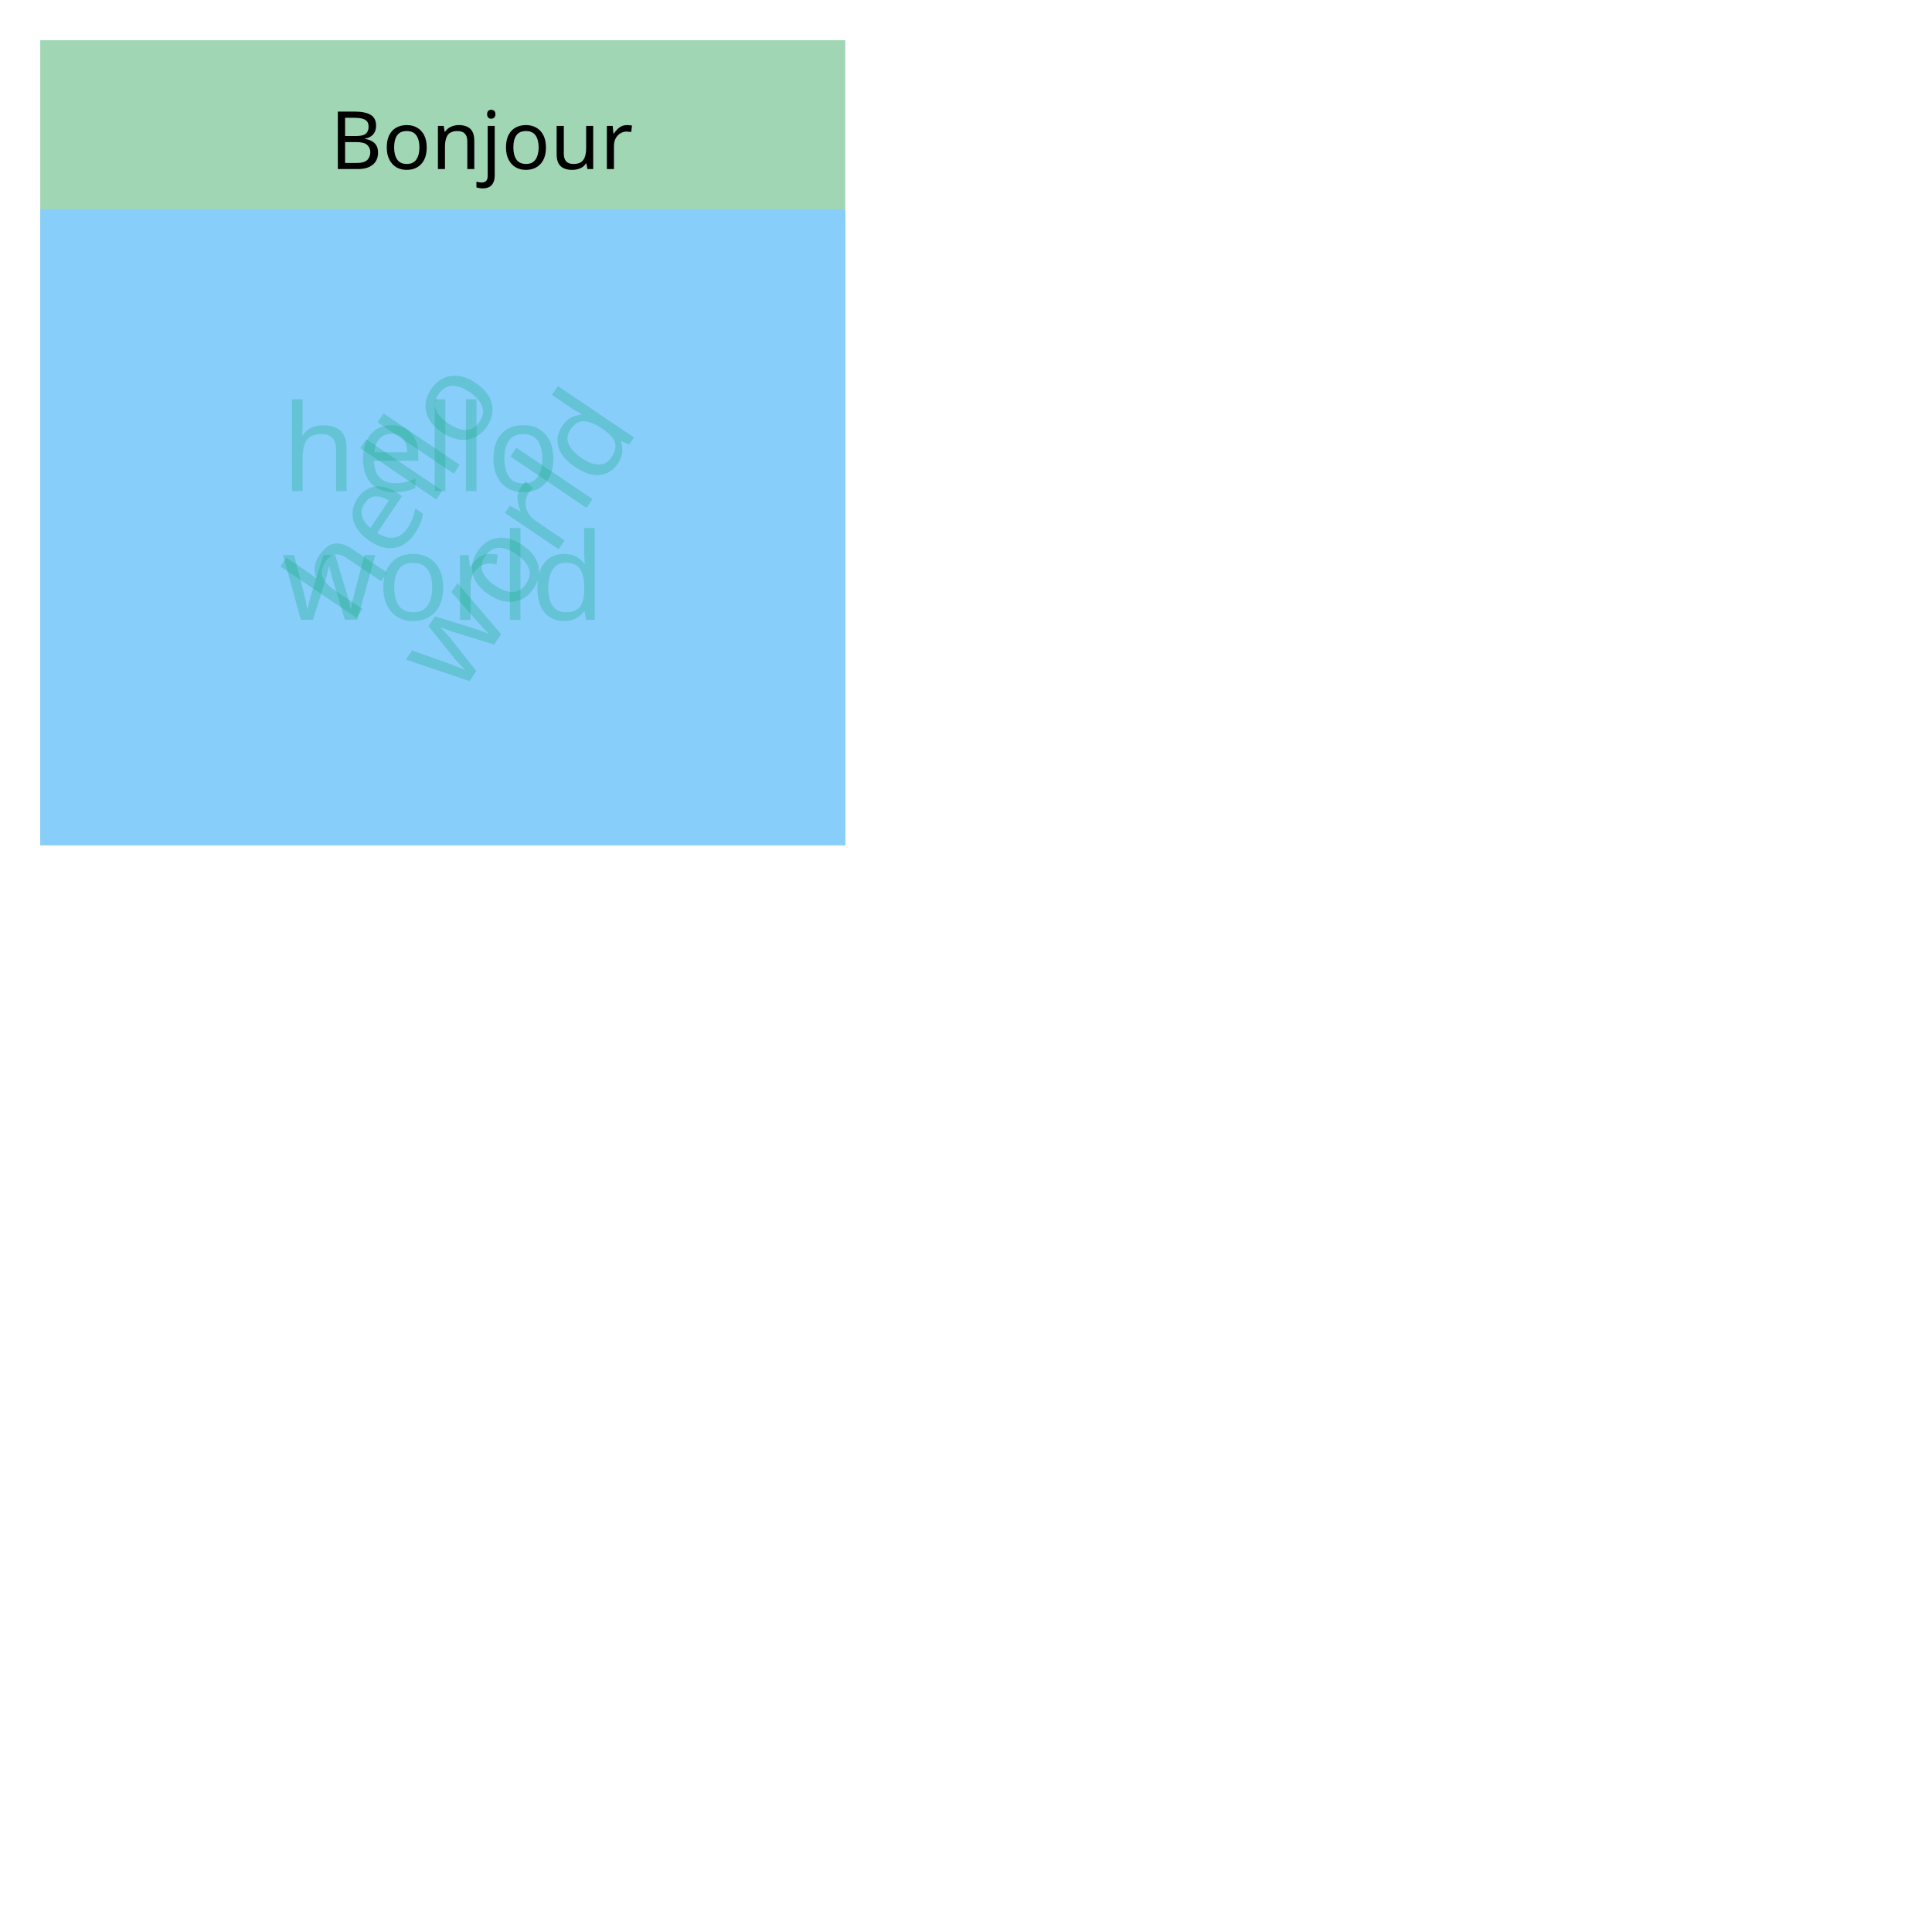
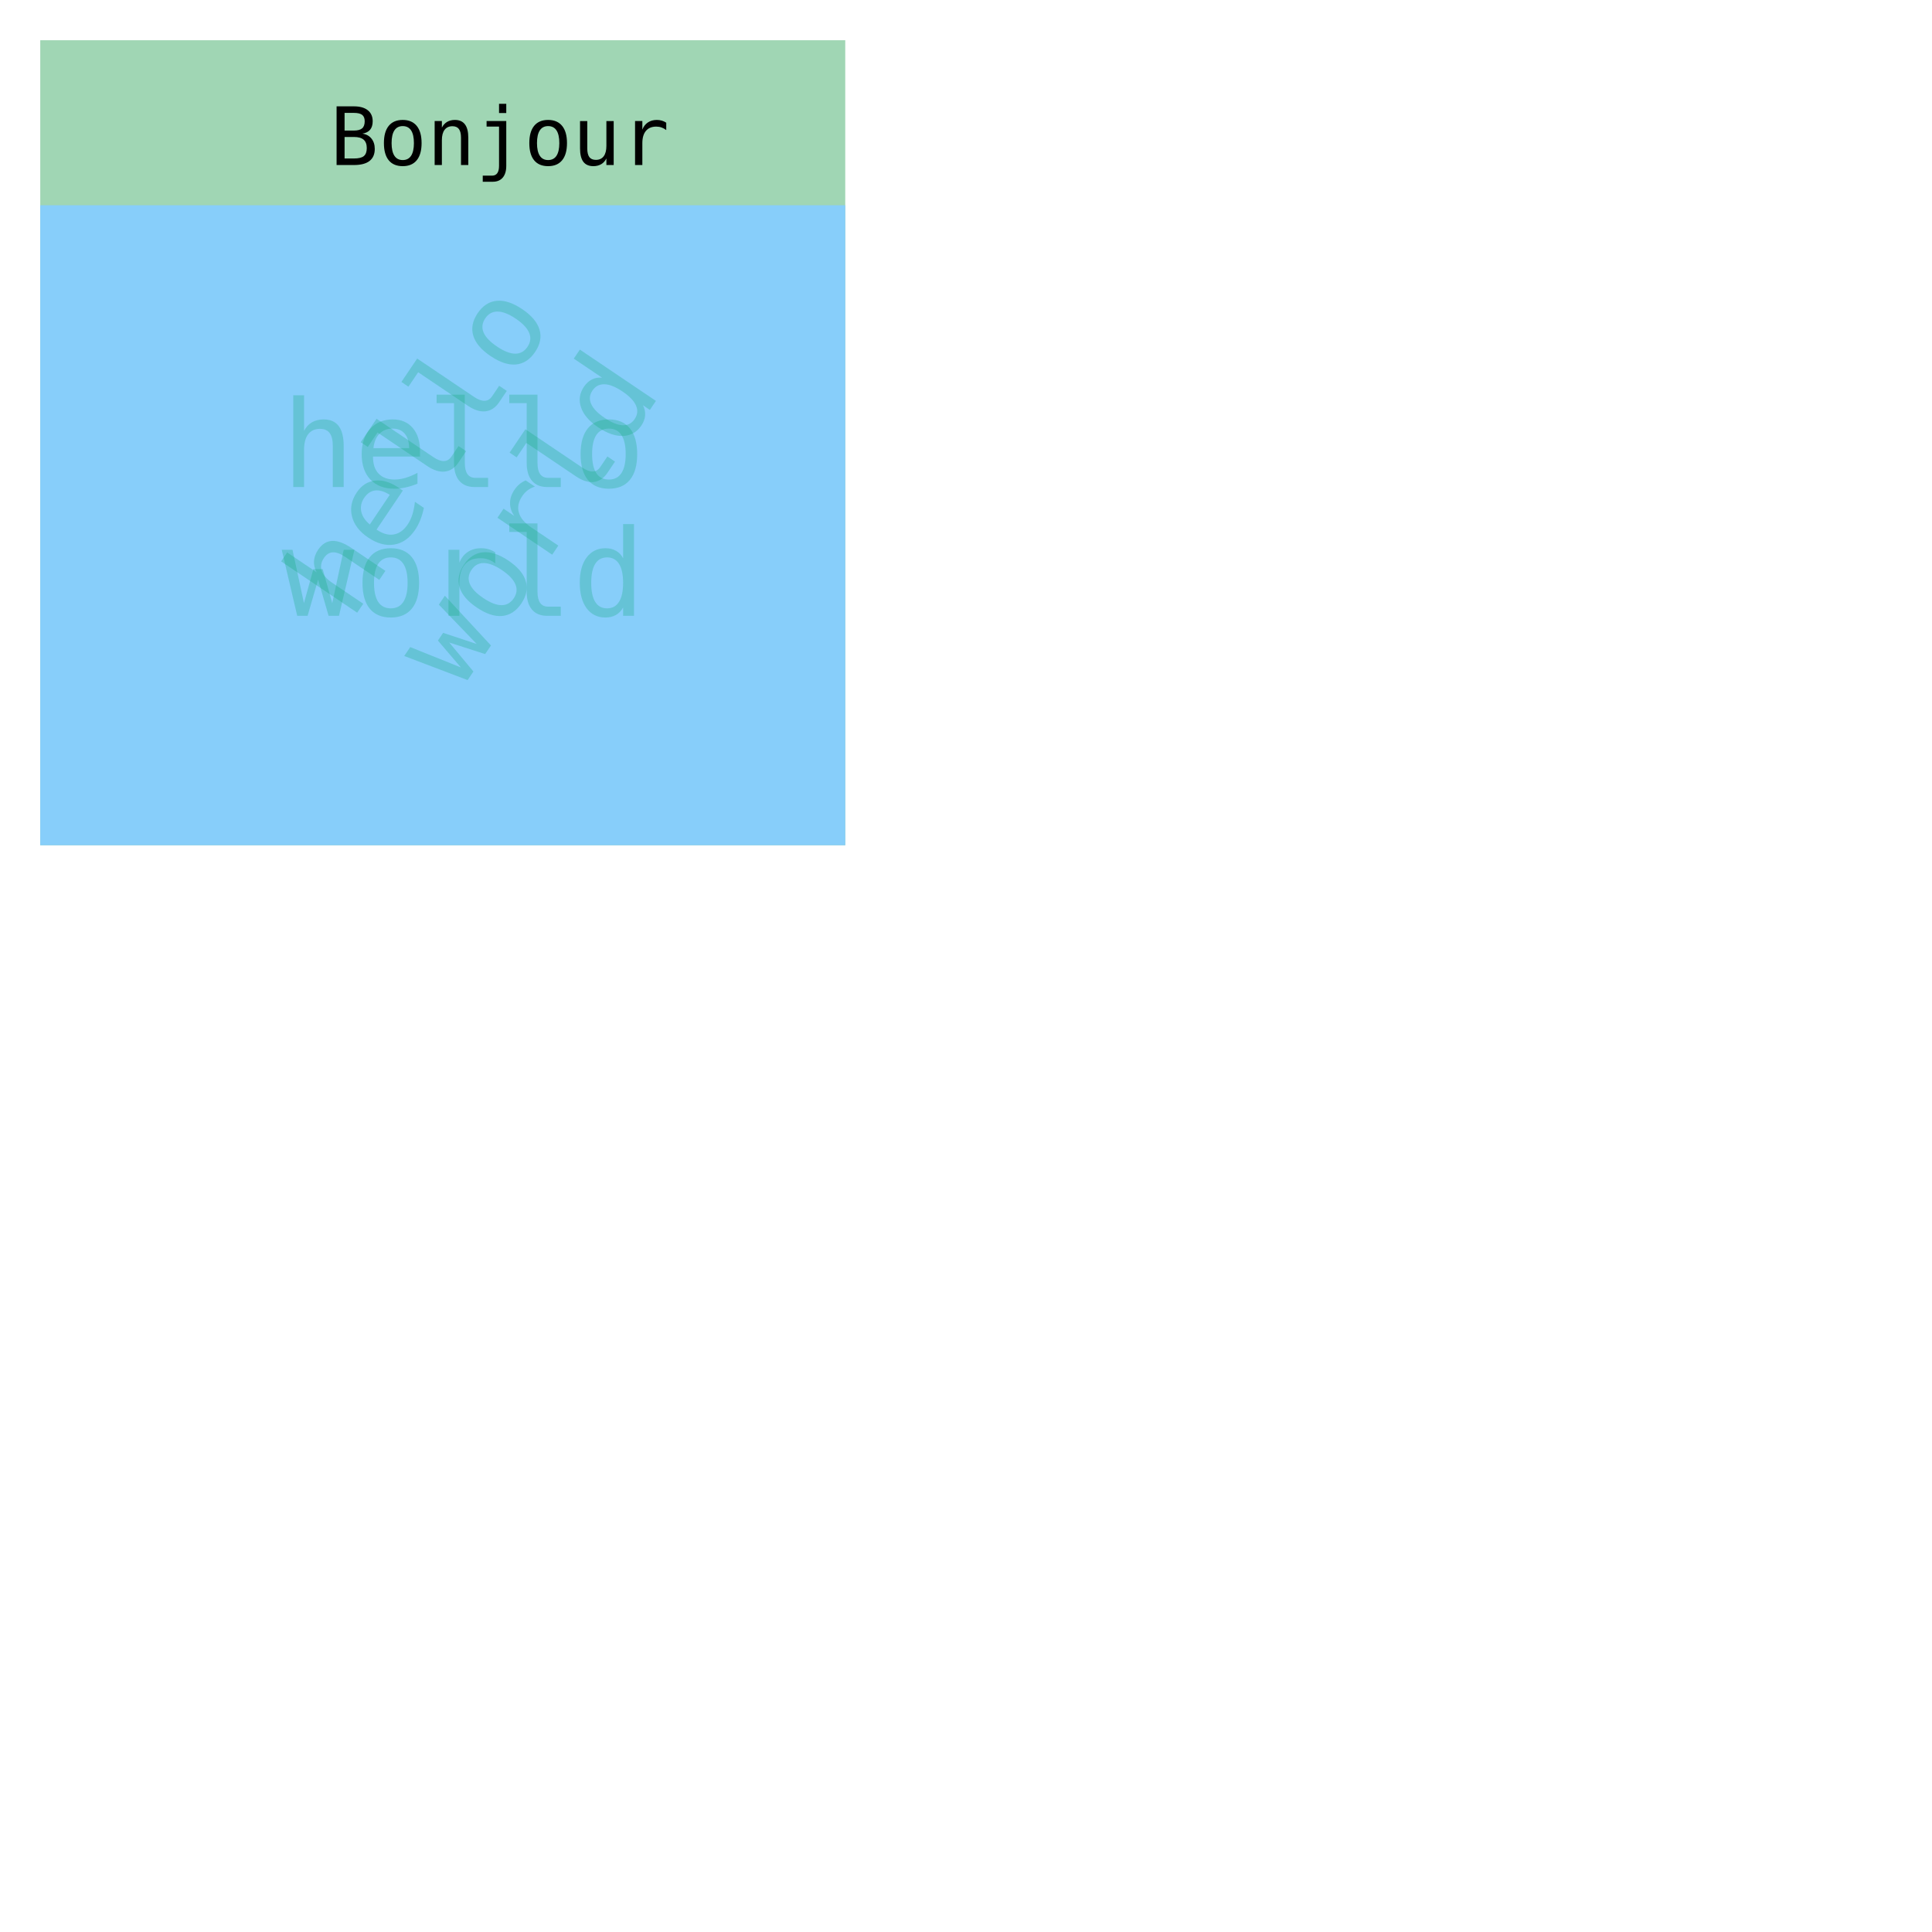
<svg xmlns="http://www.w3.org/2000/svg" version="1.1" viewBox="0 0 480 480">
  <defs>
    <clipPath id="clip_0">
      <polygon points="10 10,210 10,210 210,10 210" />
    </clipPath>
  </defs>
  <g clip-path="url(#clip_0)">
-     <path style="fill:#A0D6B4;" d="M 10,10 L 210,10 L 210,210 L 10,210 L 10,10 Z" />
+     <path style="fill:#A0D6B4;" d="M 10,10 C 10,10 10,10 10,10 L 210,10 C 210,10 210,10 210,10 L 210,210 C 210,210 210,210 210,210 L 10,210 C 10,210 10,210 10,210 L 10,10 Z" />
    <defs>
      <clipPath id="clip_1">
-         <polygon points="10 10,210 10,210 52,10 52" />
+         <polygon points="10 10,210 10,210 51,10 51" />
      </clipPath>
    </defs>
    <g clip-path="url(#clip_1)">
-       <text x="82" y="42" xml:space="preserve" style="font-size:20px;font-family:Berial;fill:#000000;" textLength="56" lengthAdjust="spacingAndGlyphs">Bonjour</text>
+       <text x="82" y="41" xml:space="preserve" style="font-size:20px;font-family:Berial,monospace;fill:#000000;" textLength="56" lengthAdjust="spacingAndGlyphs">Bonjour</text>
    </g>
    <defs>
      <clipPath id="clip_2">
-         <polygon points="10 52,210 52,210 210,10 210" />
+         <polygon points="10 51,210 51,210 210,10 210" />
      </clipPath>
    </defs>
    <g clip-path="url(#clip_2)">
-       <path style="fill:#87CEFA;" d="M 10,52 L 210,52 L 210,210 L 10,210 L 10,52 Z" />
-       <text x="70" y="122" xml:space="preserve" style="font-size:30px;font-family:Berial;fill:#00A36C;opacity:0.25;">hello</text>
-       <text x="70" y="154" xml:space="preserve" style="font-size:30px;font-family:Berial;fill:#00A36C;opacity:0.25;">world</text>
-       <text x="87" y="155" xml:space="preserve" style="font-size:30px;font-family:Berial;fill:#00A36C;opacity:0.25;" transform="rotate(-56 87.63 155.16)">hello</text>
-       <text x="114" y="173" xml:space="preserve" style="font-size:30px;font-family:Berial;fill:#00A36C;opacity:0.25;" transform="rotate(-56 114.16 173.05)">world</text>
+       <path style="fill:#87CEFA;" d="M 10,51 C 10,51 10,51 10,51 L 210,51 C 210,51 210,51 210,51 L 210,210 C 210,210 210,210 210,210 L 10,210 C 10,210 10,210 10,210 L 10,51 Z" />
+       <text x="70" y="121" xml:space="preserve" style="font-size:30px;font-family:Berial,monospace;fill:#00A36C;opacity:0.25;">hello</text>
+       <text x="70" y="153" xml:space="preserve" style="font-size:30px;font-family:Berial,monospace;fill:#00A36C;opacity:0.25;">world</text>
+       <text x="87" y="154" xml:space="preserve" style="font-size:30px;font-family:Berial,monospace;fill:#00A36C;opacity:0.25;" transform="rotate(-56 87.63 154.16)">hello</text>
+       <text x="114" y="172" xml:space="preserve" style="font-size:30px;font-family:Berial,monospace;fill:#00A36C;opacity:0.25;" transform="rotate(-56 114.16 172.05)">world</text>
    </g>
  </g>
</svg>
